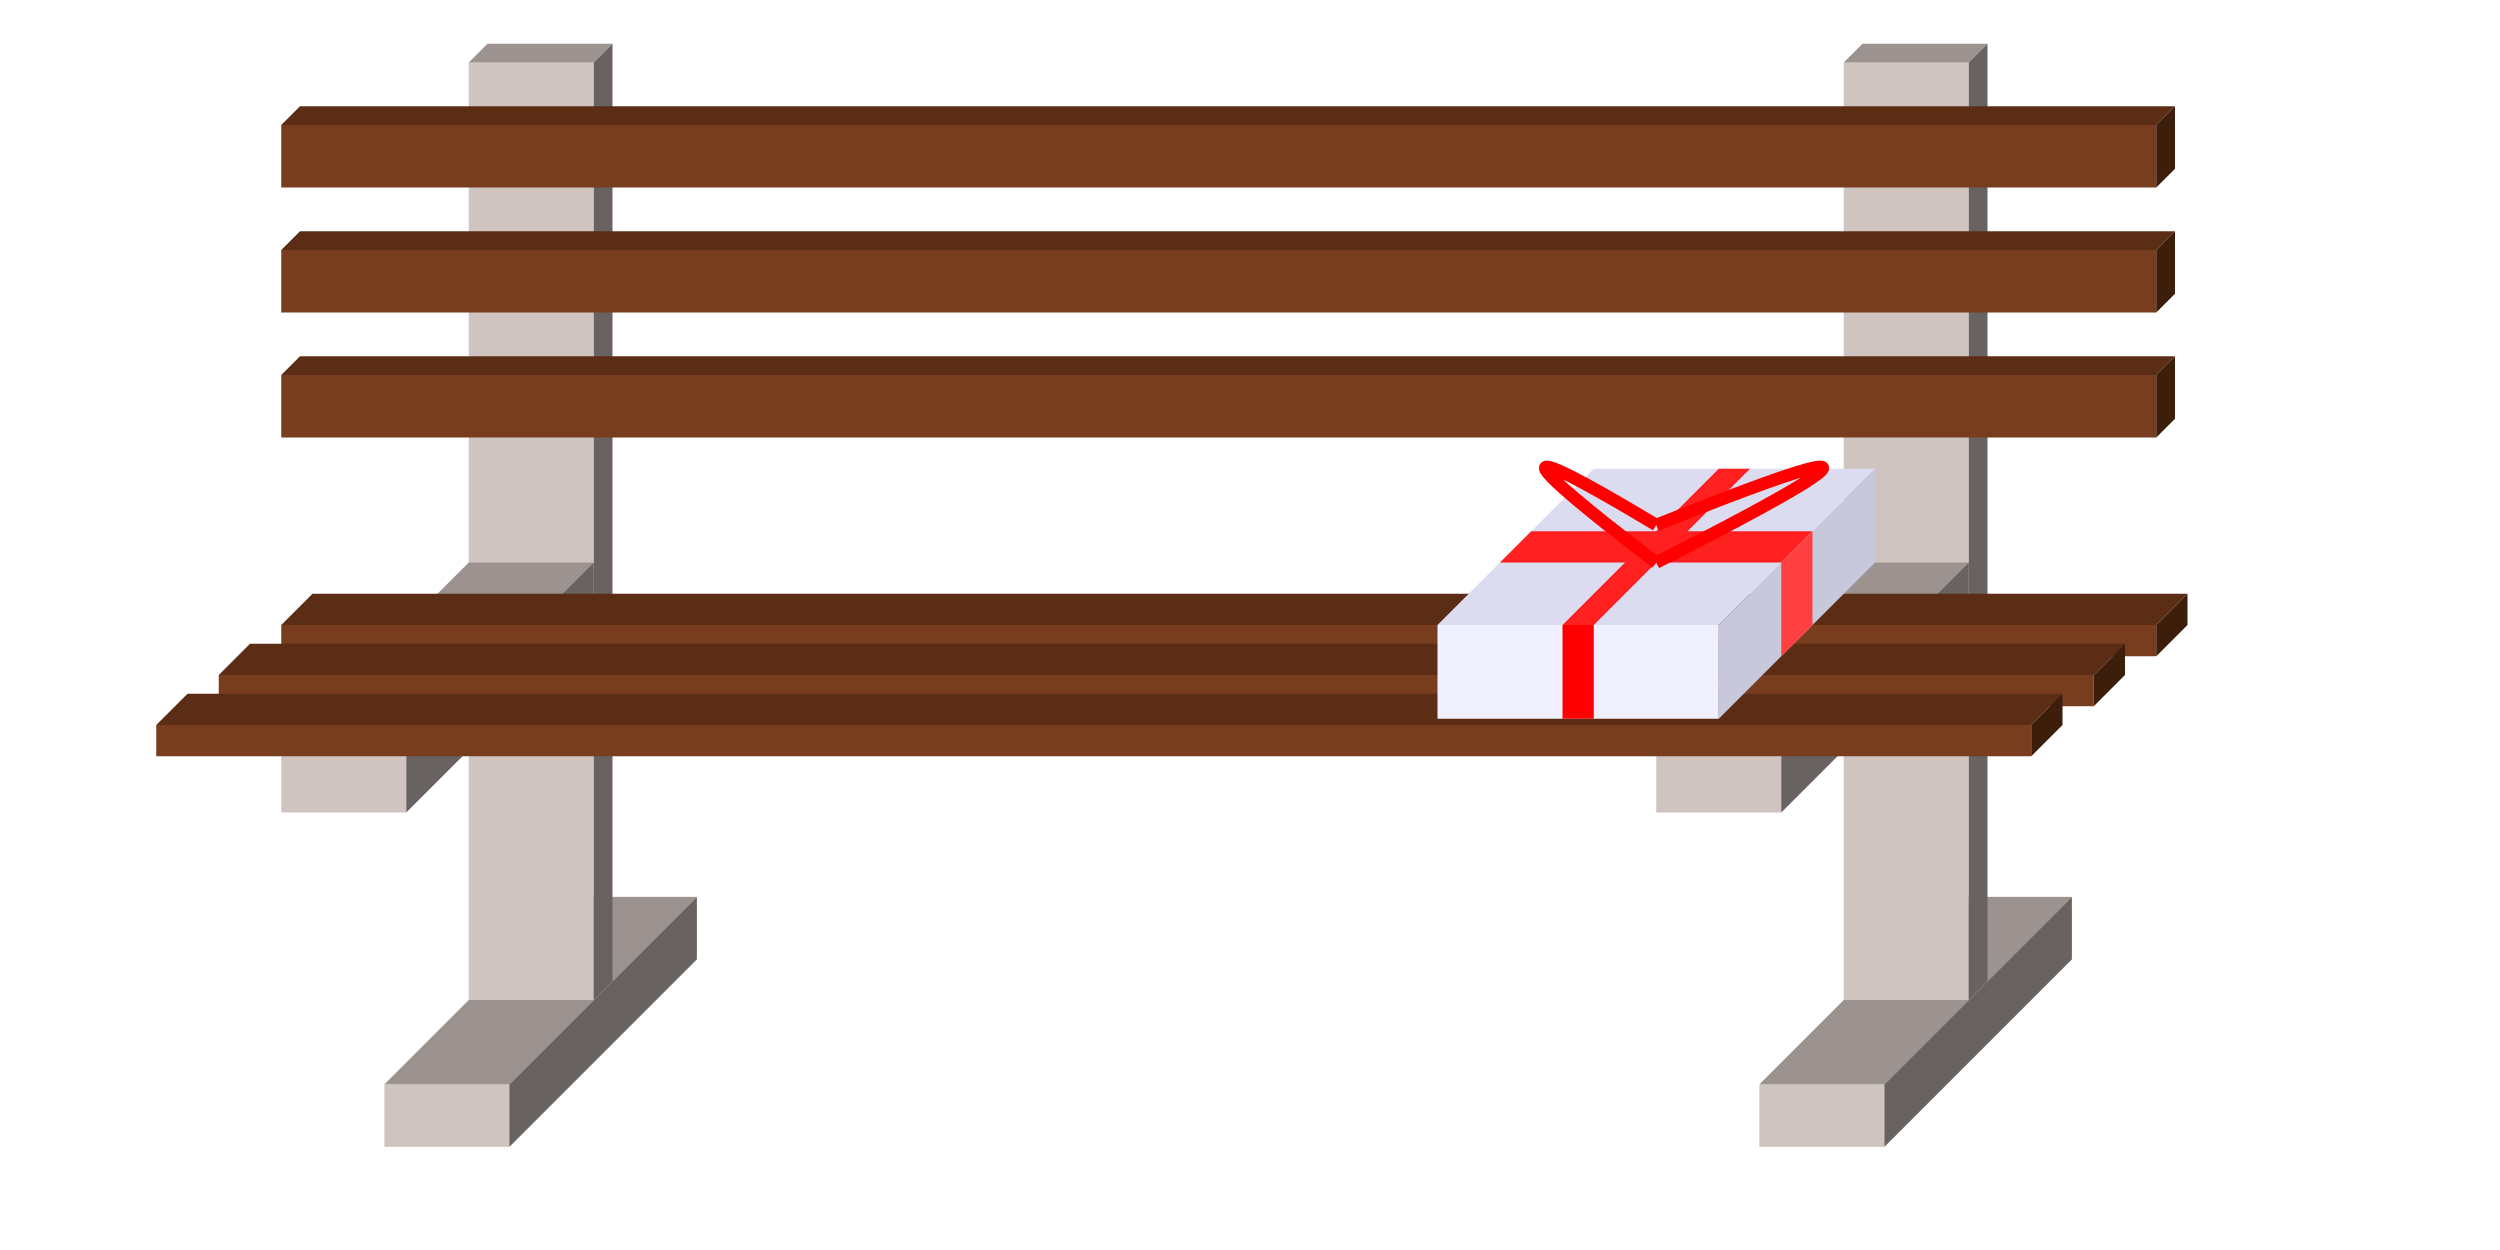
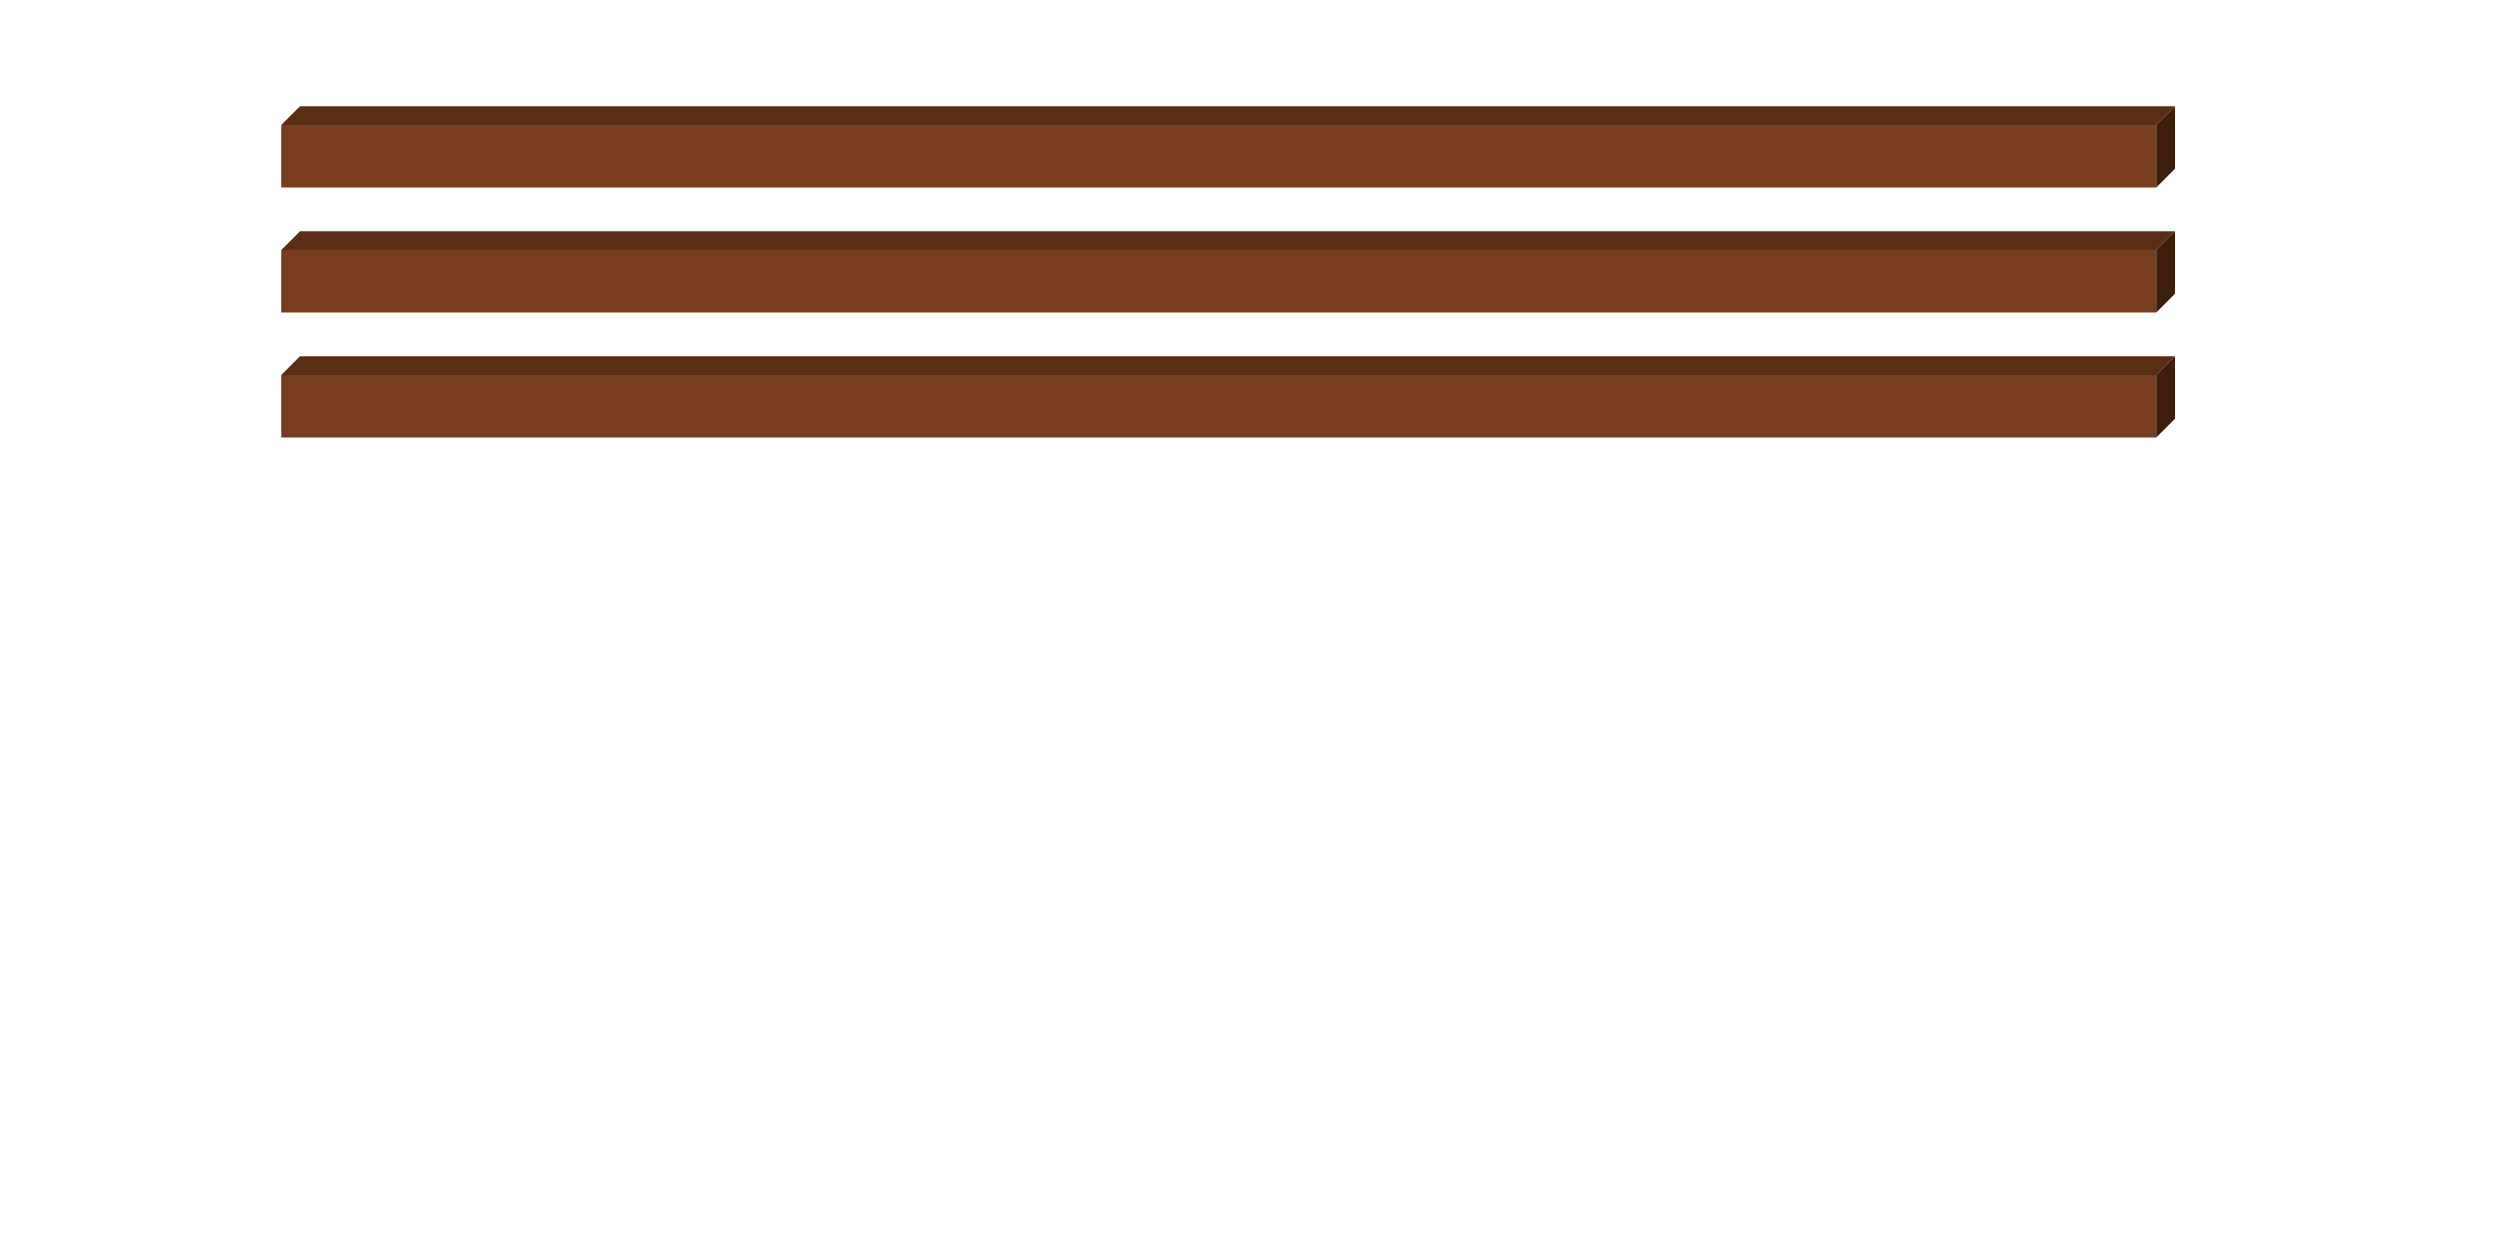
<svg xmlns="http://www.w3.org/2000/svg" xmlns:xlink="http://www.w3.org/1999/xlink" height="100" width="200" viewBox="190 40 10 200">
  <defs>
    <g id="post">
      <rect width="20" height="150" fill="rgb(208,196,192)" />
      <path d="M0,0 l3-3 h20 l-3,3 Z" fill="rgb(156,147,144)" />
      <path d="M20,0 l3-3 v150 l-3,3 Z" fill="rgb(104,98,96)" />
    </g>
    <g id="foot">
      <rect width="20" height="10" fill="rgb(208,196,192)" />
      <path d="M0,0 l30-30 h20 l-30,30 Z" fill="rgb(156,147,144)" />
      <path d="M20,0 l30-30 v10 l-30,30 Z" fill="rgb(104,98,96)" />
    </g>
    <g id="back">
      <rect width="300" height="10" fill="rgb(120,60,30)" />
      <path d="M0,0 l3-3 h300 l-3,3 Z" fill="rgb(90,45,20)" />
      <path d="M300,0 l3-3 v10 l-3,3 Z" fill="rgb(60,30,10)" />
    </g>
    <g id="seat">
      <rect width="300" height="5" fill="rgb(120,60,30)" />
      <path d="M0,0 l5-5 h300 l-5,5 Z" fill="rgb(90,45,20)" />
      <path d="M300,0 l5-5 v5 l-5,5 Z" fill="rgb(60,30,10)" />
    </g>
    <g id="box">
      <rect width="45" height="15" fill="rgb(240,240,255)" />
      <path d="M0,0 l25-25 h45 l-25,25 Z" fill="rgb(220,220,240)" />
      <path d="M45,0 l25-25 v15 l-25,25 Z" fill="rgb(200,200,220)" />
      <rect x="20" width="5" height="15" fill="rgb(255,0,0)" />
      <path d="M20,0 l25-25 h5 l-25,25 Z" fill="rgb(255,32,32)" />
      <path d="M10,-10 l5-5 h45 l-5,5 Z" fill="rgb(255,32,32)" />
      <path d="M55,-10 l5-5 v15 l-5,5 Z" fill="rgb(255,64,64)" />
      <path d="M35,-10 s-40,-30 0,-6 M35,-10 s60,-30 0,-6" fill="none" stroke="red" stroke-width="2" />
    </g>
  </defs>
  <g>
-     <use xlink:href="#foot" x="56.5" y="213.5" />
-     <use xlink:href="#foot" x="276.5" y="213.5" />
-     <use xlink:href="#post" x="70" y="50" />
-     <use xlink:href="#post" x="290" y="50" />
-     <use xlink:href="#foot" x="40" y="160" />
-     <use xlink:href="#foot" x="260" y="160" />
    <use xlink:href="#back" x="40" y="60" />
    <use xlink:href="#back" x="40" y="80" />
    <use xlink:href="#back" x="40" y="100" />
-     <use xlink:href="#seat" x="40" y="140" />
-     <use xlink:href="#seat" x="30" y="148" />
-     <use xlink:href="#seat" x="20" y="156" />
  </g>
  <g>
-     <use xlink:href="#box" x="225" y="140" />
  </g>
</svg>
